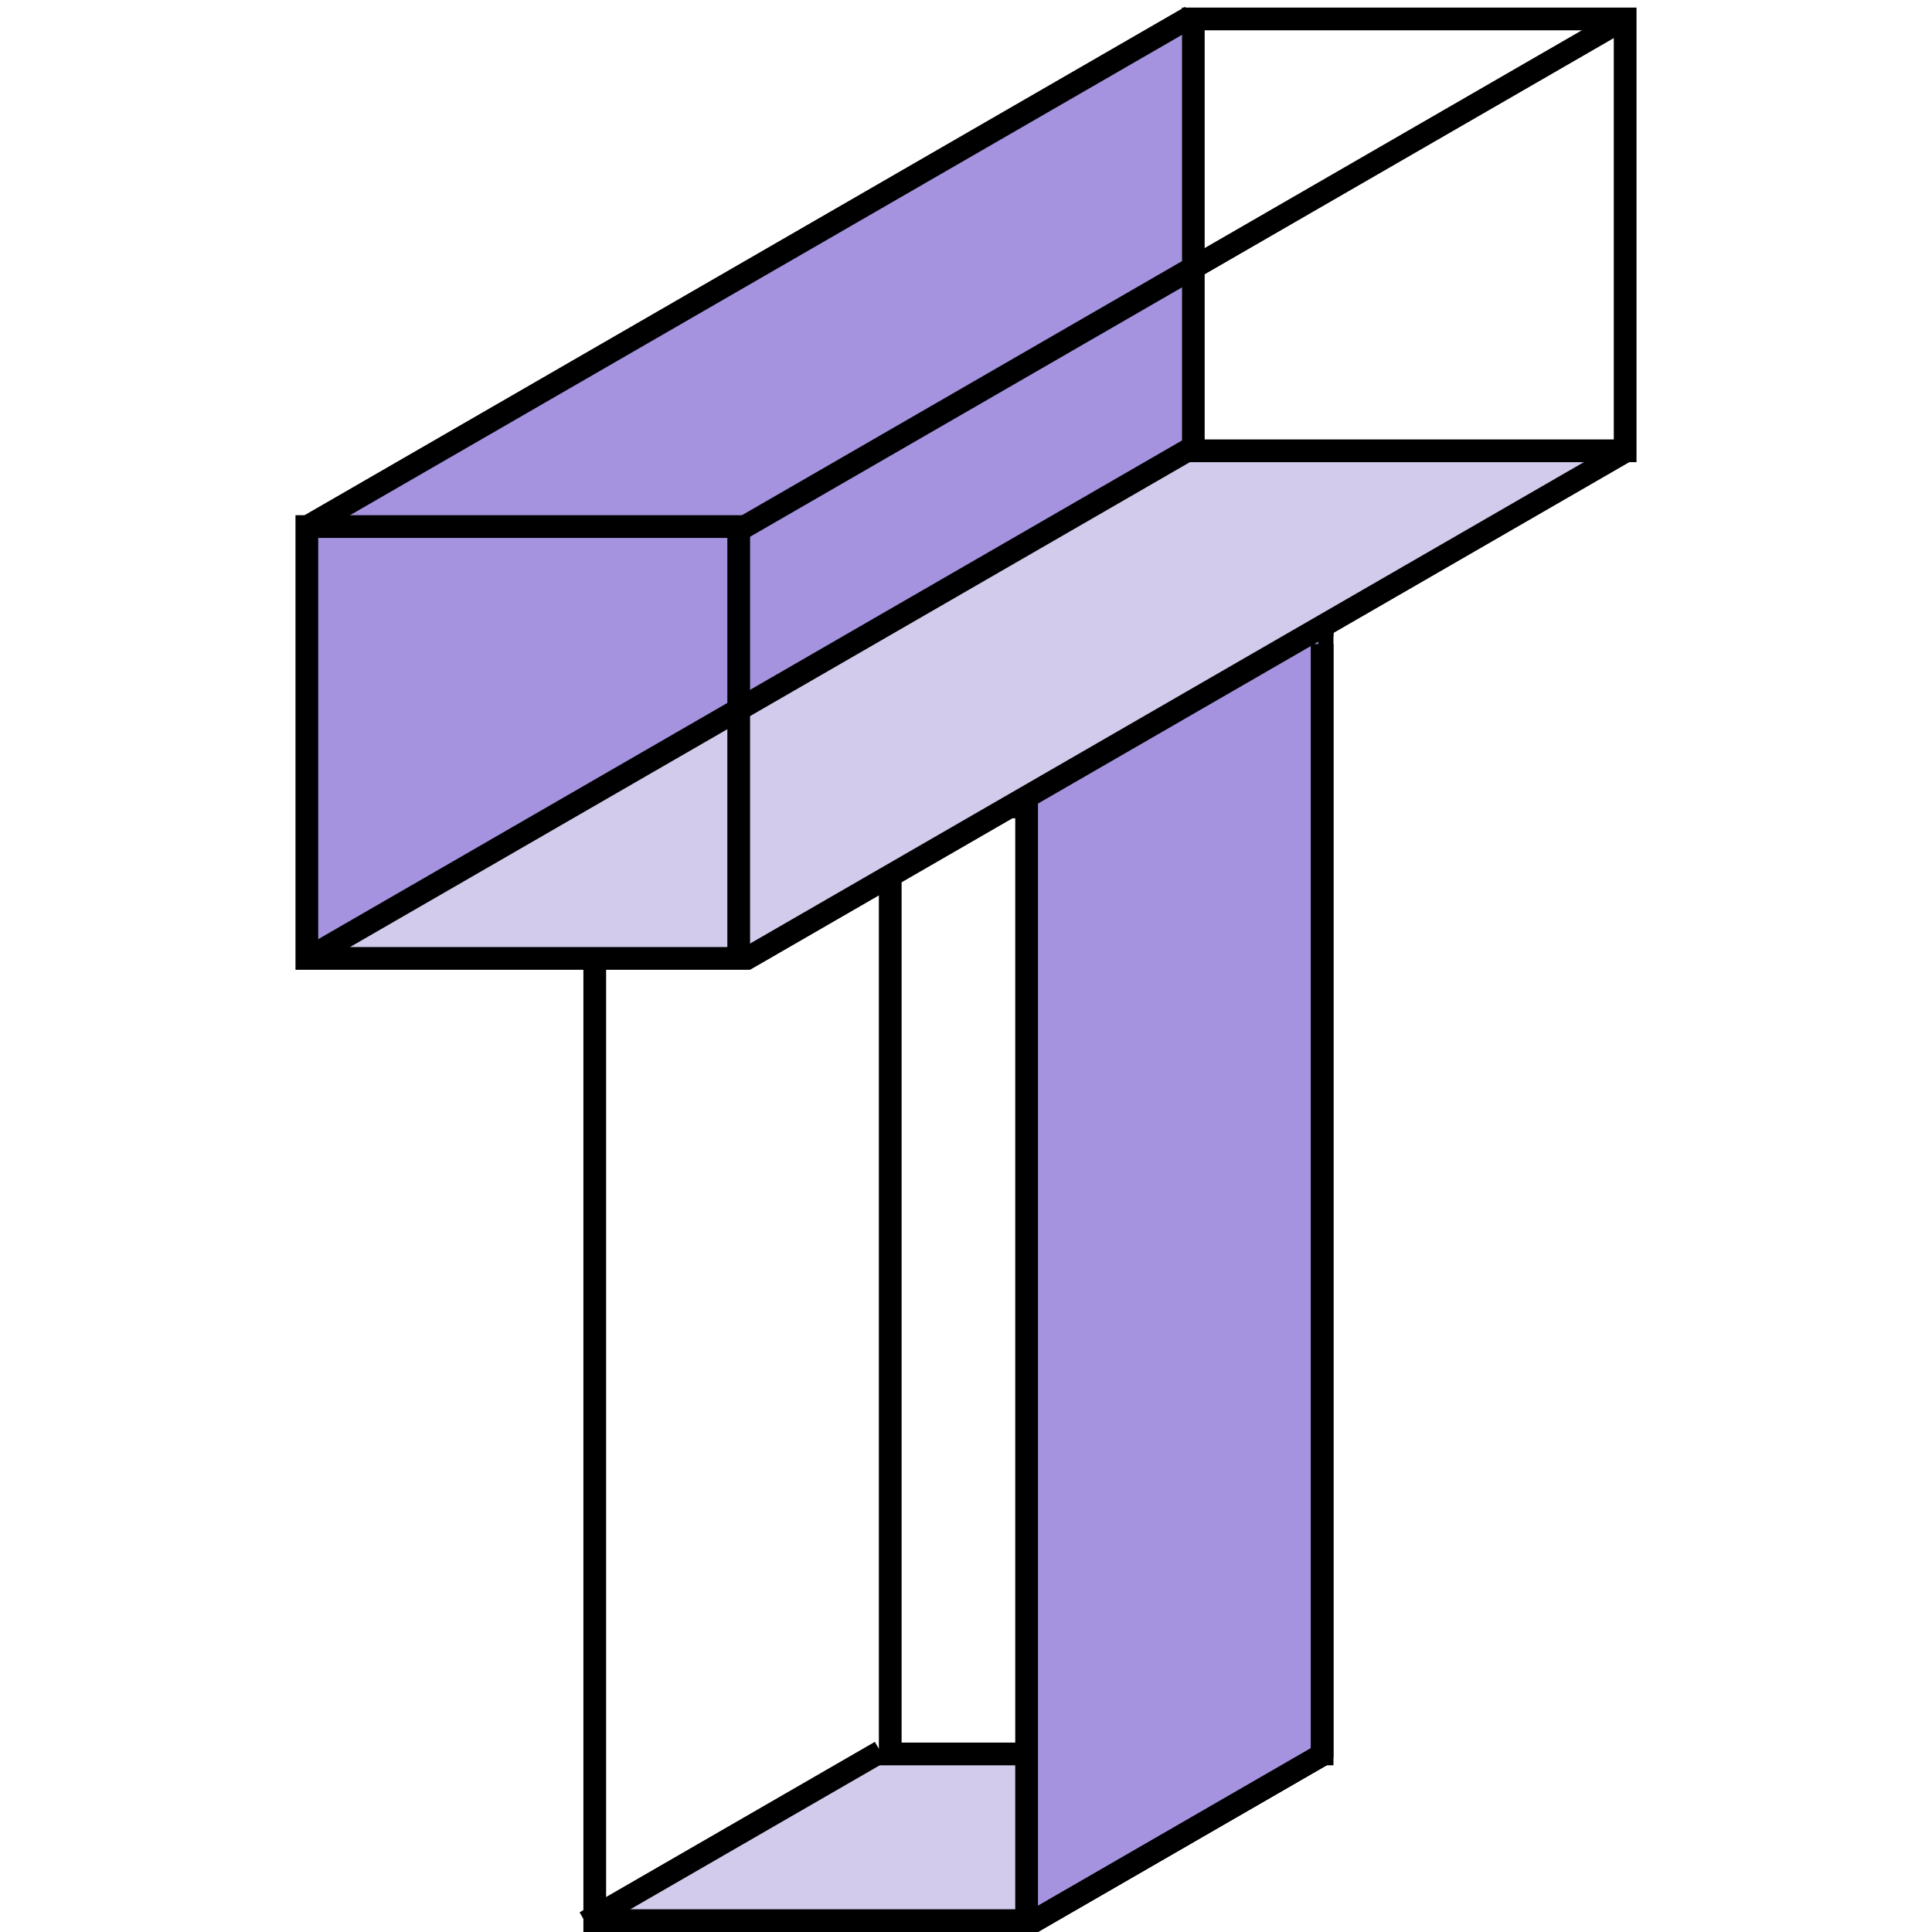
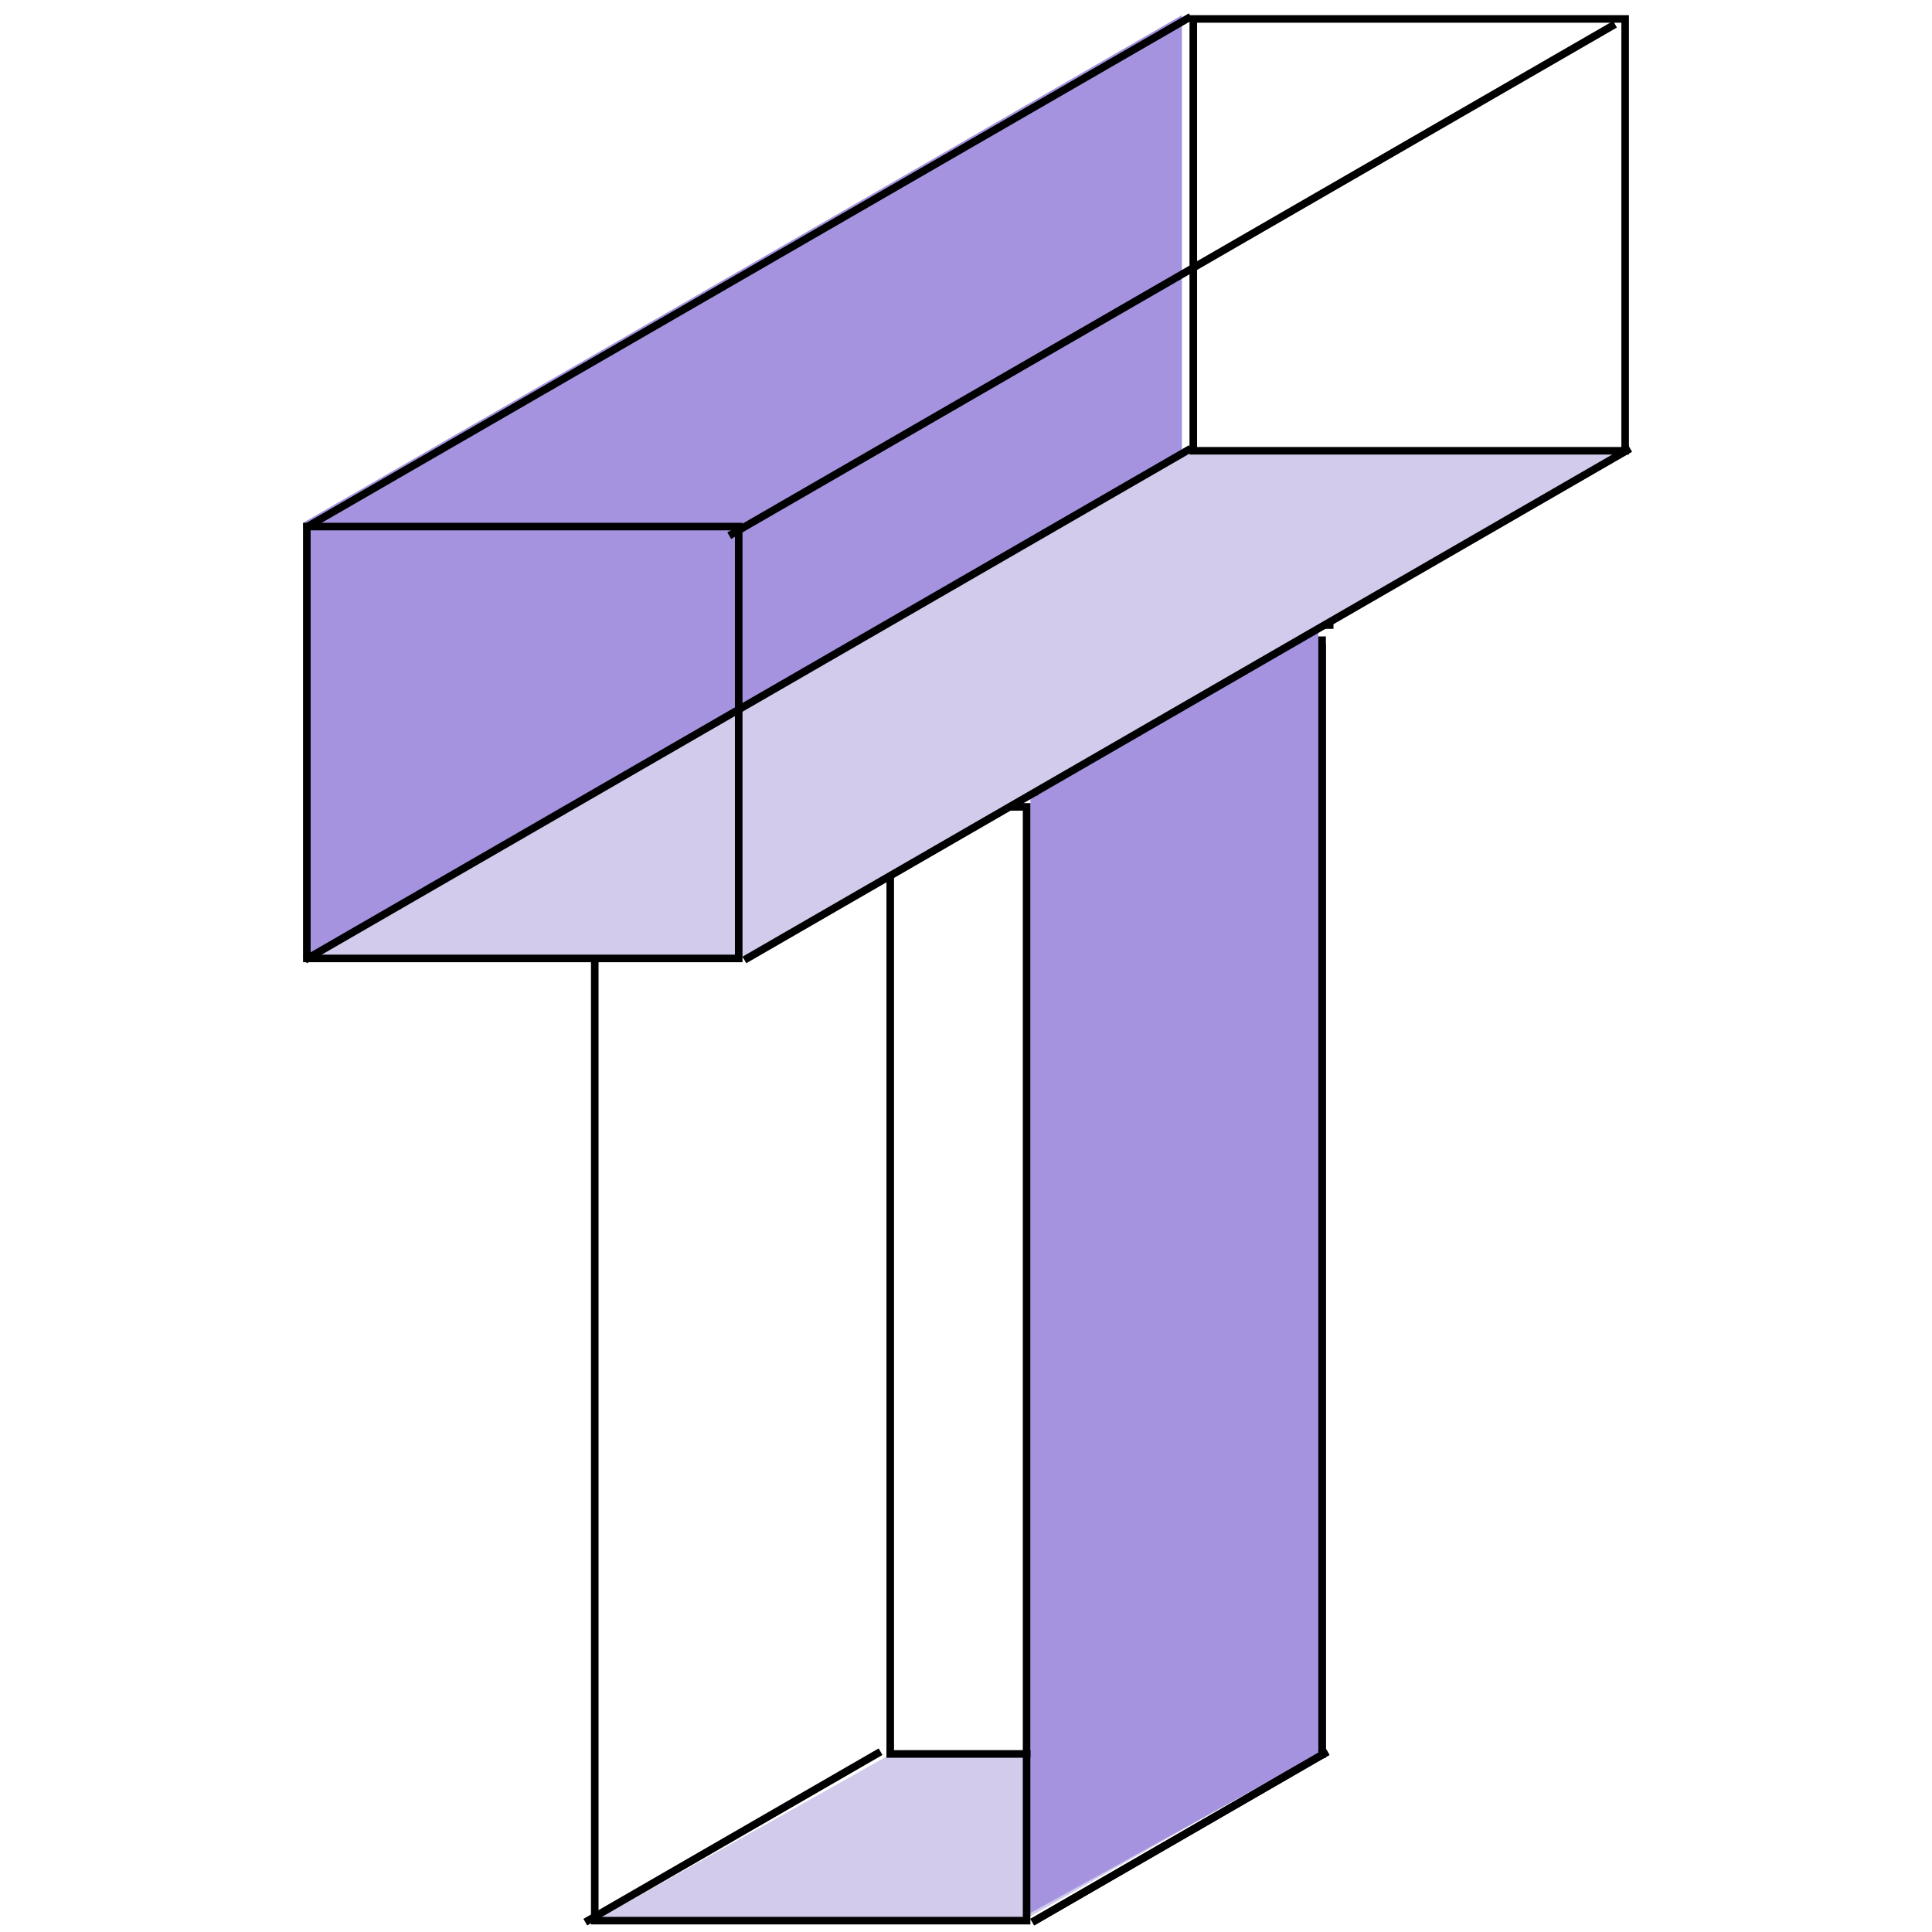
<svg xmlns="http://www.w3.org/2000/svg" width="50" height="50" viewBox="0 0 177 255" fill="none">
  <path d="M39.5 253.5L79.5 231H135.5L96 253.5H39.5Z" fill="#D2CBEB" />
-   <rect x="78.5" y="84.5" width="57" height="147" stroke="black" stroke-width="3" />
+   <rect x="78.5" y="84.5" width="57" height="147" stroke="black" strokeWidth="3" />
  <path d="M97 252.5V104.5L135 83V231.5L97 252.5Z" fill="#A593E0" />
-   <rect x="39.5" y="106.5" width="57" height="147" stroke="black" stroke-width="3" />
-   <line x1="38" y1="104.5" x2="98" y2="104.5" stroke="black" stroke-width="3" />
-   <line x1="38.25" y1="253.701" x2="77.221" y2="231.201" stroke="black" stroke-width="3" />
-   <line x1="97.25" y1="253.701" x2="136.221" y2="231.201" stroke="black" stroke-width="3" />
-   <line x1="77" y1="82.5" x2="137" y2="82.5" stroke="black" stroke-width="3" />
+   <rect x="39.5" y="106.5" width="57" height="147" stroke="black" strokeWidth="3" />
+   <line x1="38" y1="104.5" x2="98" y2="104.5" stroke="black" strokeWidth="3" />
+   <line x1="38.25" y1="253.701" x2="77.221" y2="231.201" stroke="black" strokeWidth="3" />
+   <line x1="97.25" y1="253.701" x2="136.221" y2="231.201" stroke="black" strokeWidth="3" />
+   <line x1="77" y1="82.5" x2="137" y2="82.5" stroke="black" strokeWidth="3" />
  <path d="M1 69L117 2V59.5L1 126.5V69Z" fill="#A593E0" />
  <path d="M1 126.5L117.5 60H175.5L60.5 126.5H1Z" fill="#D2CBEB" />
-   <line x1="1.25" y1="69.701" x2="118.163" y2="2.201" stroke="black" stroke-width="3" />
-   <line x1="59.25" y1="126.701" x2="176.163" y2="59.201" stroke="black" stroke-width="3" />
-   <line x1="1.25" y1="126.701" x2="118.163" y2="59.201" stroke="black" stroke-width="3" />
-   <line x1="57.25" y1="70.701" x2="174.163" y2="3.201" stroke="black" stroke-width="3" />
-   <line x1="97.25" y1="253.701" x2="136.221" y2="231.201" stroke="black" stroke-width="3" />
-   <line x1="135.5" y1="232" x2="135.5" y2="85" stroke="black" stroke-width="3" />
-   <rect x="1.5" y="69.5" width="57" height="57" stroke="black" stroke-width="3" />
-   <rect x="118.5" y="2.5" width="57" height="57" stroke="black" stroke-width="3" />
+   <line x1="1.25" y1="69.701" x2="118.163" y2="2.201" stroke="black" strokeWidth="3" />
+   <line x1="59.25" y1="126.701" x2="176.163" y2="59.201" stroke="black" strokeWidth="3" />
+   <line x1="1.25" y1="126.701" x2="118.163" y2="59.201" stroke="black" strokeWidth="3" />
+   <line x1="57.25" y1="70.701" x2="174.163" y2="3.201" stroke="black" strokeWidth="3" />
+   <line x1="97.25" y1="253.701" x2="136.221" y2="231.201" stroke="black" strokeWidth="3" />
+   <line x1="135.5" y1="232" x2="135.5" y2="85" stroke="black" strokeWidth="3" />
+   <rect x="1.5" y="69.5" width="57" height="57" stroke="black" strokeWidth="3" />
+   <rect x="118.5" y="2.5" width="57" height="57" stroke="black" strokeWidth="3" />
</svg>
